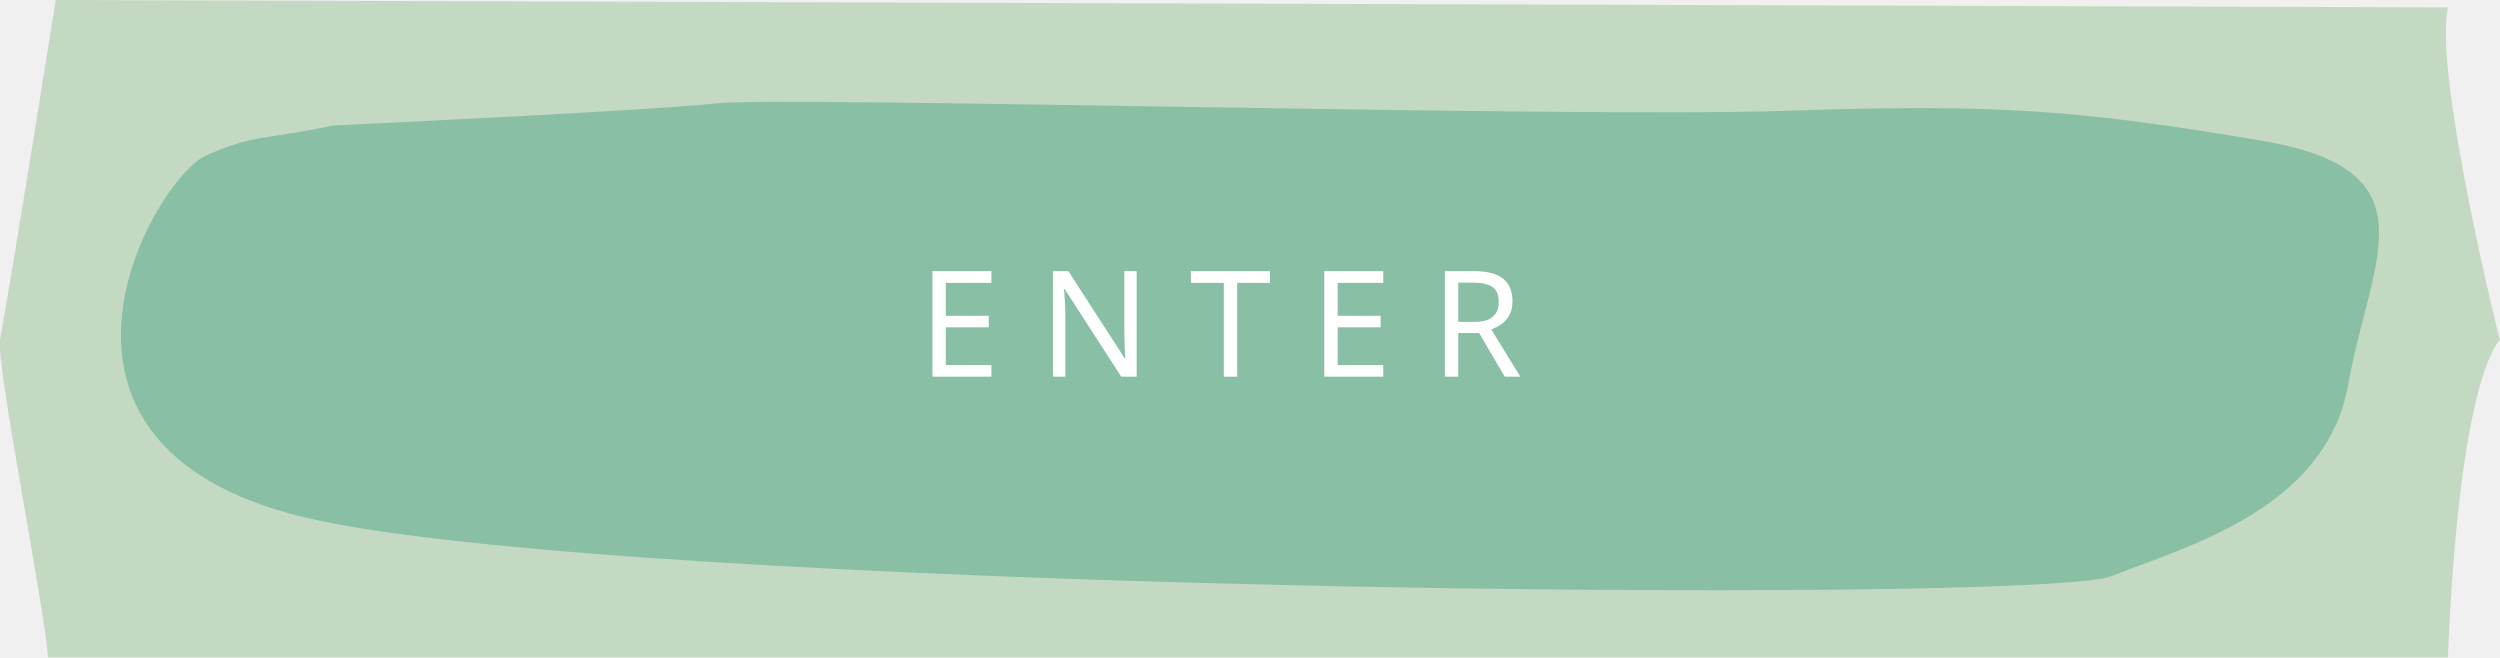
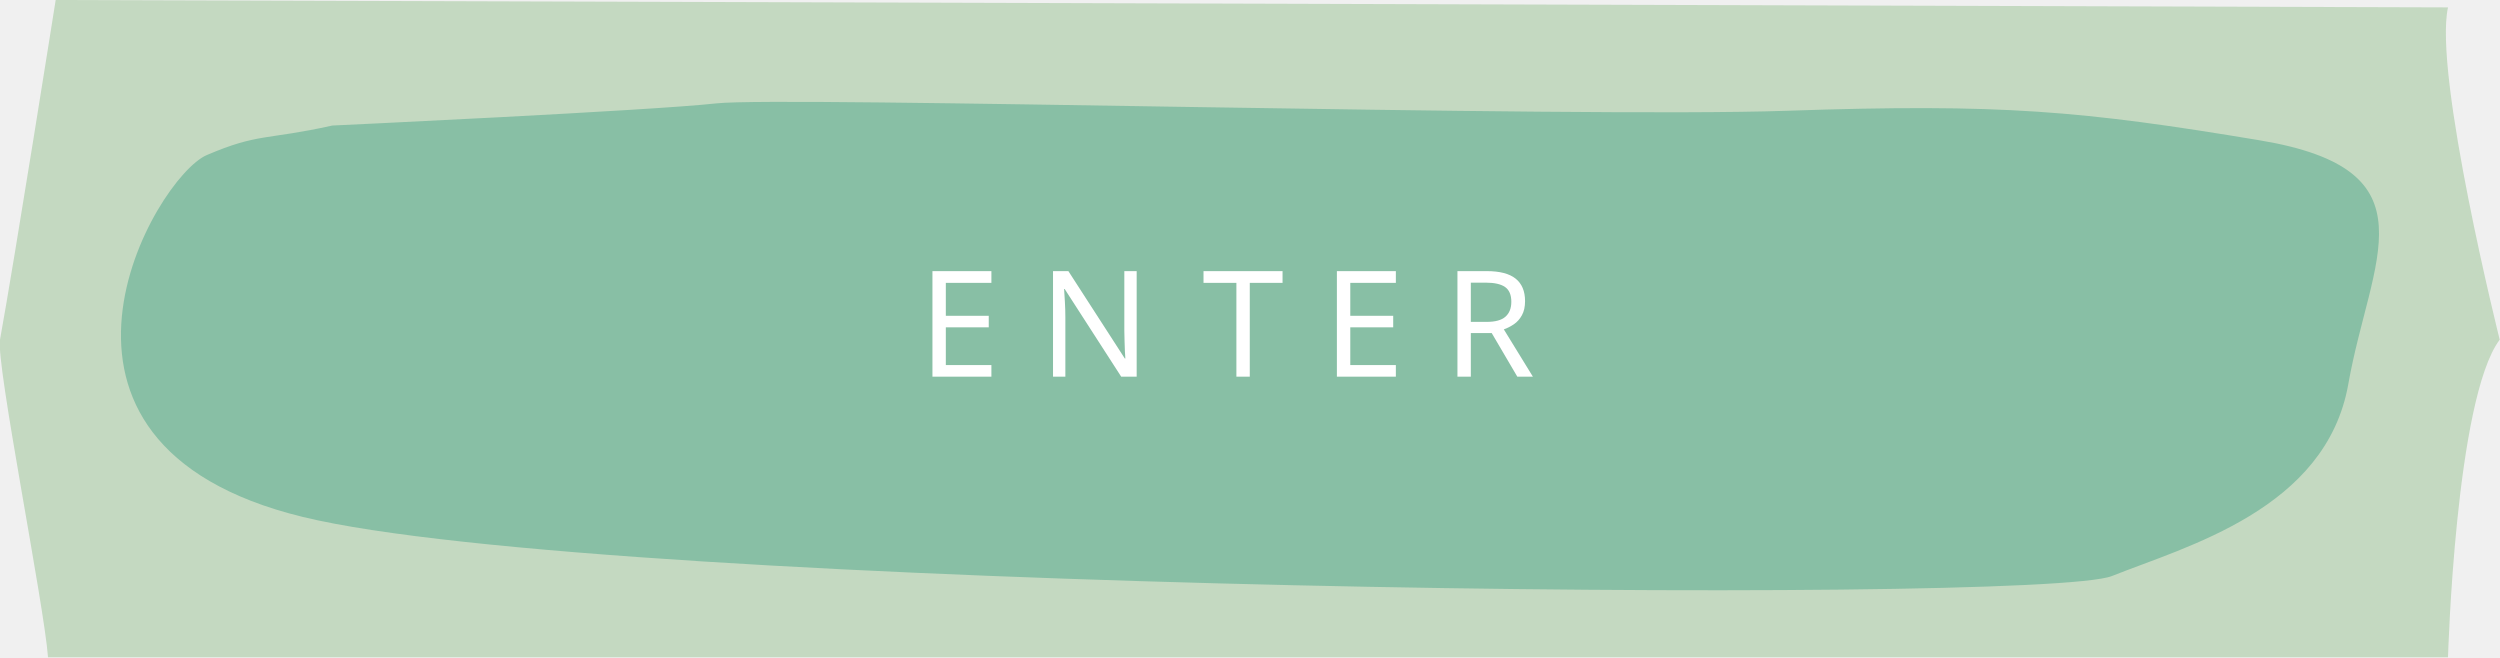
<svg xmlns="http://www.w3.org/2000/svg" viewBox="0 0 338.54 89">
  <defs>
-     <style>.cls-1{fill:#c4d9c1;}.cls-2{fill:#88bfa5;}.cls-3{font-size:20.01px;fill:#fff;font-family:TTOmniGothicL, "210 OmniGothic";}</style>
+     <style>.cls-1{fill:#c4d9c1;}.cls-2{fill:#88bfa5;}.cls-3{font-size:20.01px;fill:#fff;font-family:BalsamiqSans-Regular, Balsamiq Sans;}.cls-4{letter-spacing:-0.03em;}</style>
  </defs>
  <g id="레이어_2" data-name="레이어 2">
    <g id="레이어_1-2" data-name="레이어 1">
      <path class="cls-1" d="M7.54,0S2,35,0,46c-.58,3.15,6,36,6.5,43h325s1-35,7-43c0,0-9-36-7-45Z" />
      <path class="cls-2" d="M45,17c-9,2-10,1-17,4S0,60,41,70s235,12,245,8,29-9,32-26,12-29-12-33-35-5-64-4S106,13,97,14,45,17,45,17Z" />
-       <text class="cls-3" transform="translate(124.33 51.01)">E N T E R</text>
+       <text class="cls-3" transform="translate(124.33 51.01)">E N<tspan class="cls-4" x="33.64" y="0"> </tspan>
+         <tspan x="38.44" y="0">T E R</tspan>
+       </text>
    </g>
  </g>
</svg>
